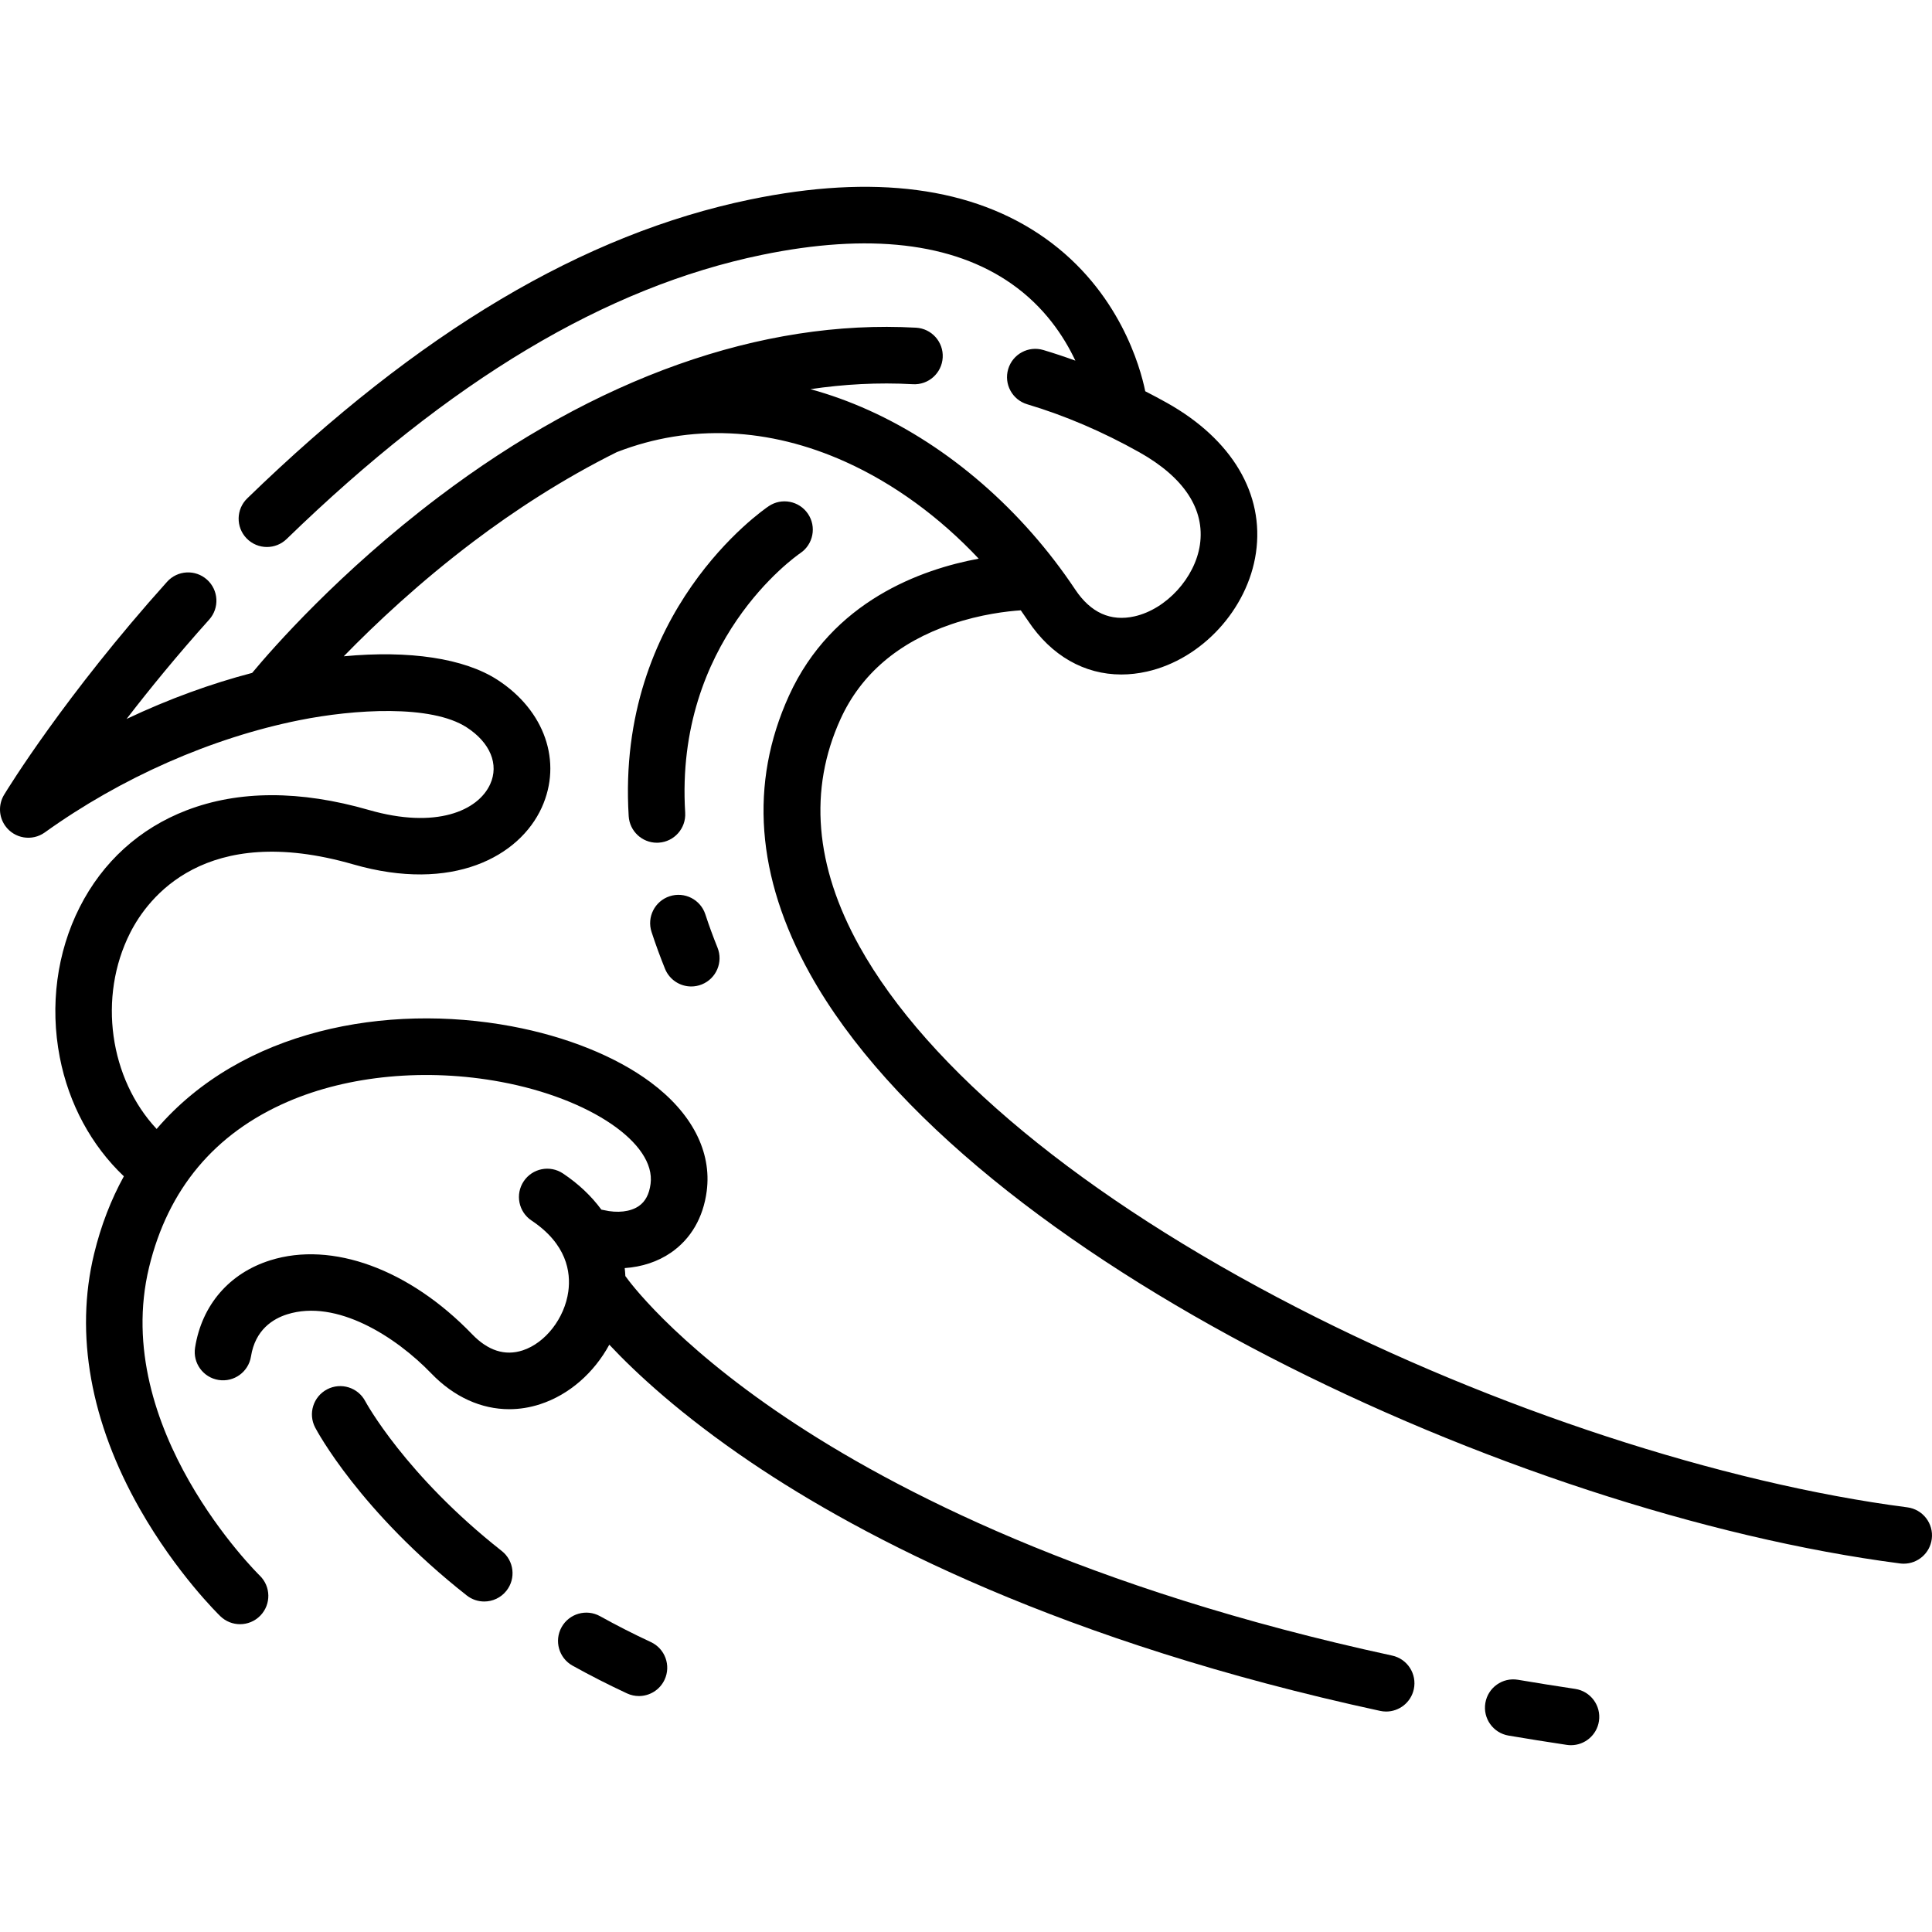
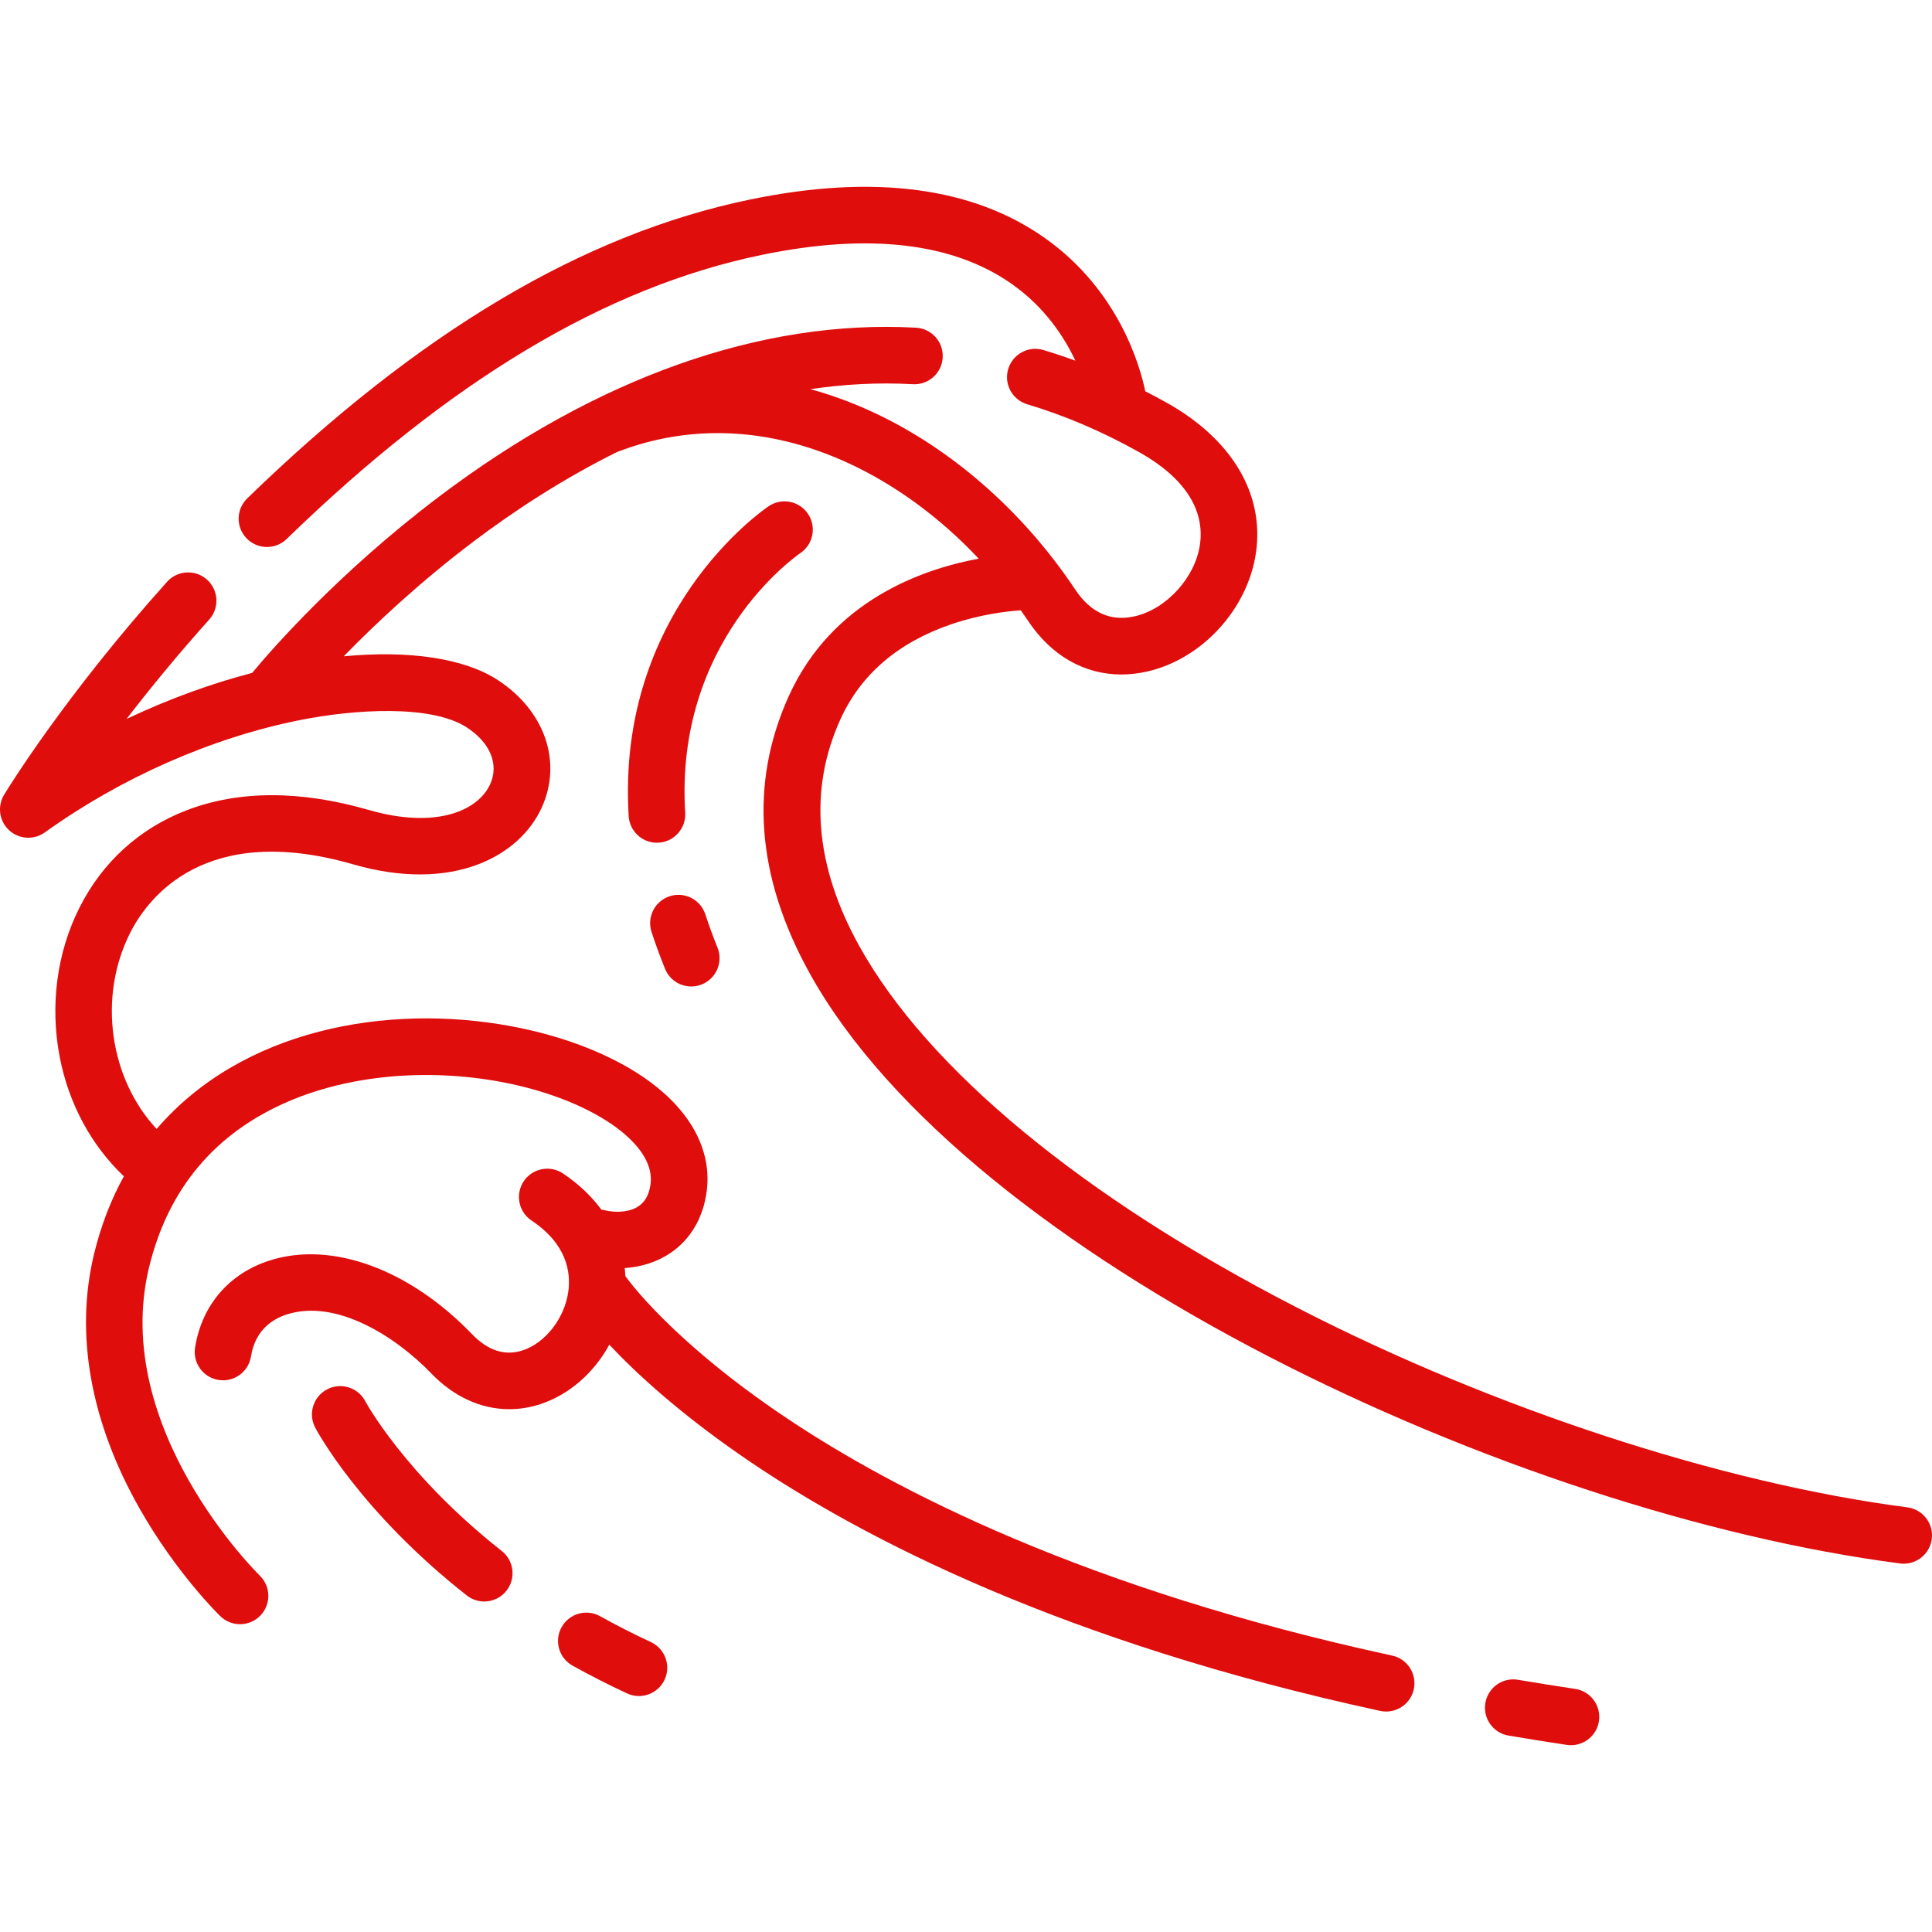
- <svg xmlns="http://www.w3.org/2000/svg" version="1.1" id="Capa_1" x="0px" y="0px" viewBox="0 0 512.003 512.003" style="enable-background:new 0 0 512.003 512.003;" xml:space="preserve">
+ <svg xmlns="http://www.w3.org/2000/svg" version="1.1" fill="#e00d0d" id="Capa_1" x="0px" y="0px" viewBox="0 0 512.003 512.003" style="enable-background:new 0 0 512.003 512.003;" xml:space="preserve">
  <g>
    <g>
      <path d="M417.436,447.579c-5.104-0.766-10.202-1.579-15.153-2.417c-4.089-0.694-7.956,2.06-8.647,6.143    c-0.691,4.084,2.059,7.955,6.143,8.646c5.043,0.854,10.235,1.683,15.432,2.462c0.377,0.057,0.752,0.084,1.122,0.084    c3.65,0,6.85-2.669,7.408-6.388C424.355,452.013,421.532,448.193,417.436,447.579z" />
    </g>
  </g>
  <g>
    <g>
      <path d="M505.466,399.462c-49.281-6.396-109.745-26.183-161.742-52.932c-56.672-29.153-97.859-63.163-115.974-95.763    c-11.824-21.277-13.507-41.532-5.004-60.201c5.417-11.893,15.322-20.358,29.443-25.16c7.763-2.64,14.788-3.427,18.336-3.663    c0.659,0.932,1.313,1.868,1.948,2.82c6.153,9.23,14.913,14.185,24.686,14.185c2.22,0,4.493-0.256,6.799-0.775    c14.553-3.277,26.699-16.503,28.88-31.448c2.274-15.583-6.315-30.074-23.567-39.756c-1.91-1.072-3.836-2.089-5.767-3.079    c-1.291-6.327-6.82-26.586-26.533-40.559c-19.14-13.566-45.416-17.025-78.099-10.273c-44.203,9.127-87.824,35.04-133.354,79.22    c-2.973,2.885-3.044,7.633-0.16,10.605c1.471,1.516,3.426,2.277,5.383,2.277c1.882,0,3.766-0.704,5.222-2.117    c43.421-42.133,84.617-66.763,125.941-75.296c28.324-5.85,50.595-3.264,66.195,7.683c8.694,6.101,13.863,13.917,16.886,20.345    c-2.815-1.026-5.639-1.965-8.466-2.81c-3.972-1.192-8.147,1.068-9.334,5.037c-1.187,3.969,1.069,8.147,5.038,9.334    c10.016,2.994,20.01,7.271,29.706,12.713c11.877,6.666,17.433,15.142,16.065,24.51c-1.276,8.742-8.89,17.08-17.333,18.981    c-6.333,1.426-11.618-0.96-15.709-7.097c-14.046-21.069-33.478-37.946-54.716-47.521c-5.125-2.311-10.289-4.171-15.465-5.589    c8.81-1.305,17.884-1.827,27.153-1.314c4.137,0.241,7.674-2.937,7.904-7.072c0.23-4.135-2.937-7.675-7.073-7.904    c-40.991-2.287-84.77,13.254-126.584,44.908c-26.275,19.891-43.909,40.041-49.348,46.575    c-10.789,2.822-22.049,6.878-33.282,12.207c6.035-7.84,13.367-16.833,21.892-26.327c2.767-3.082,2.512-7.824-0.57-10.591    c-3.082-2.769-7.824-2.513-10.591,0.569c-27.06,30.135-42.23,54.868-43.154,56.387c-1.541,2.497-1.53,5.779,0.287,8.313    c2.414,3.365,7.1,4.137,10.466,1.722c20.224-14.508,44.176-25.07,67.444-29.741c14.588-2.929,34.957-4.192,44.352,1.888    c6.24,4.038,8.63,9.811,6.236,15.065c-3.227,7.084-14.419,11.946-32.15,6.835c-18.226-5.251-34.479-5.222-48.31,0.089    c-12.438,4.776-22.232,13.653-28.322,25.674c-6.06,11.96-7.934,26.089-5.277,39.783c2.396,12.35,8.359,23.356,16.981,31.535    c-3.367,6.114-6.051,12.96-7.898,20.586c-5.145,21.243-0.936,44.636,12.172,67.648c9.7,17.03,20.826,27.896,21.295,28.35    c1.457,1.411,3.338,2.113,5.217,2.113c1.959,0,3.917-0.764,5.388-2.281c2.882-2.976,2.807-7.724-0.168-10.605    c-0.397-0.386-39.658-39.027-29.326-81.693c5.021-20.733,17.377-35.495,36.725-43.876c16.201-7.019,36.81-8.934,56.541-5.259    c23.642,4.405,41.054,16.273,39.64,27.019c-0.363,2.764-1.384,4.688-3.12,5.885c-2.206,1.522-5.668,1.922-9.259,1.072    c-0.22-0.052-0.44-0.09-0.659-0.122c-2.638-3.584-6.04-6.828-10.186-9.592c-3.445-2.298-8.103-1.367-10.4,2.08    c-2.298,3.446-1.367,8.103,2.08,10.4c9.331,6.221,10.448,13.659,9.742,18.805c-0.971,7.071-6.061,13.635-12.103,15.605    c-4.678,1.524-9.18,0.088-13.379-4.271c-16.615-17.242-37.12-24.752-53.51-19.599c-10.864,3.415-18.125,11.843-19.919,23.123    c-0.651,4.091,2.138,7.935,6.229,8.586c4.084,0.65,7.935-2.138,8.585-6.229c1.128-7.093,5.845-9.99,9.604-11.171    c13.077-4.109,28.757,5.887,38.211,15.697c5.975,6.2,13.203,9.449,20.63,9.449c2.724,0,5.476-0.438,8.201-1.326    c7.729-2.521,14.279-8.35,18.316-15.768c6.979,7.438,18.994,18.645,37.625,31.232c29.553,19.967,82.456,47.593,166.659,65.815    c0.535,0.116,1.068,0.172,1.594,0.172c3.455,0,6.563-2.401,7.323-5.915c0.876-4.049-1.695-8.041-5.744-8.917    c-81.188-17.571-132.074-43.922-160.465-62.933c-30.509-20.43-42.244-36.962-42.476-37.294c-0.083-0.12-0.175-0.23-0.263-0.344    c-0.034-0.711-0.092-1.417-0.172-2.119c4.531-0.303,8.767-1.685,12.254-4.091c5.277-3.639,8.554-9.267,9.476-16.276    c1.38-10.489-3.922-20.762-14.929-28.923c-9.217-6.835-22.298-12.09-36.834-14.799c-33.136-6.172-71.454,0.905-94.014,27.217    c-12.427-13.292-15.656-34.914-7.002-51.993c4.673-9.225,19.79-29.457,59.098-18.128c26.322,7.583,44.056-2.085,49.954-15.031    c5.53-12.142,0.813-25.755-11.738-33.877c-8.831-5.714-23.381-7.866-40.721-6.229c8.362-8.588,20.093-19.624,34.429-30.447    c10.563-7.974,23.43-16.456,37.982-23.689c0.044-0.016,0.089-0.027,0.133-0.044c19.228-7.425,40.125-6.511,60.432,2.646    c12.816,5.778,24.918,14.628,35.291,25.66c-15.153,2.808-38.838,11.197-50.269,36.293c-10.584,23.239-8.719,48.037,5.543,73.704    c41.924,75.447,185.901,142.918,288.897,156.283c0.328,0.043,0.653,0.063,0.975,0.063c3.712,0,6.938-2.756,7.428-6.536    C512.471,403.757,509.573,399.995,505.466,399.462z" />
    </g>
  </g>
  <g>
    <g>
      <path d="M190.143,251.118c-1.188-2.944-2.271-5.906-3.217-8.803c-1.286-3.937-5.522-6.088-9.458-4.8    c-3.938,1.285-6.087,5.52-4.801,9.457c1.051,3.219,2.25,6.502,3.565,9.76c1.179,2.922,3.989,4.695,6.958,4.695    c0.935,0,1.885-0.176,2.805-0.547C189.836,259.329,191.693,254.959,190.143,251.118z" />
    </g>
  </g>
  <g>
    <g>
      <path d="M214.121,136.169c-2.316-3.434-6.979-4.339-10.412-2.022c-1.653,1.115-40.444,27.937-37.098,82.149    c0.246,3.978,3.547,7.038,7.479,7.038c0.156,0,0.312-0.005,0.469-0.015c4.134-0.255,7.279-3.813,7.024-7.947    c-2.803-45.396,29.135-67.846,30.535-68.805C215.536,144.247,216.434,139.595,214.121,136.169z" />
    </g>
  </g>
  <g>
    <g>
      <path d="M172.491,435.17c-4.592-2.137-9.123-4.444-13.466-6.858c-3.62-2.012-8.187-0.707-10.199,2.912    c-2.012,3.621-0.708,8.188,2.913,10.199c4.655,2.587,9.507,5.059,14.422,7.347c1.024,0.477,2.101,0.702,3.16,0.702    c2.826,0,5.533-1.605,6.804-4.337C177.874,441.38,176.247,436.918,172.491,435.17z" />
    </g>
  </g>
  <g>
    <g>
      <path d="M132.969,411.026c-25.625-20.183-36.068-39.501-36.171-39.693c-1.93-3.655-6.455-5.06-10.118-3.138    c-3.667,1.926-5.08,6.46-3.154,10.127c0.47,0.896,11.834,22.178,40.162,44.487c1.375,1.084,3.011,1.608,4.636,1.608    c2.219,0,4.417-0.98,5.897-2.859C136.784,418.304,136.223,413.588,132.969,411.026z" />
    </g>
  </g>
</svg>
